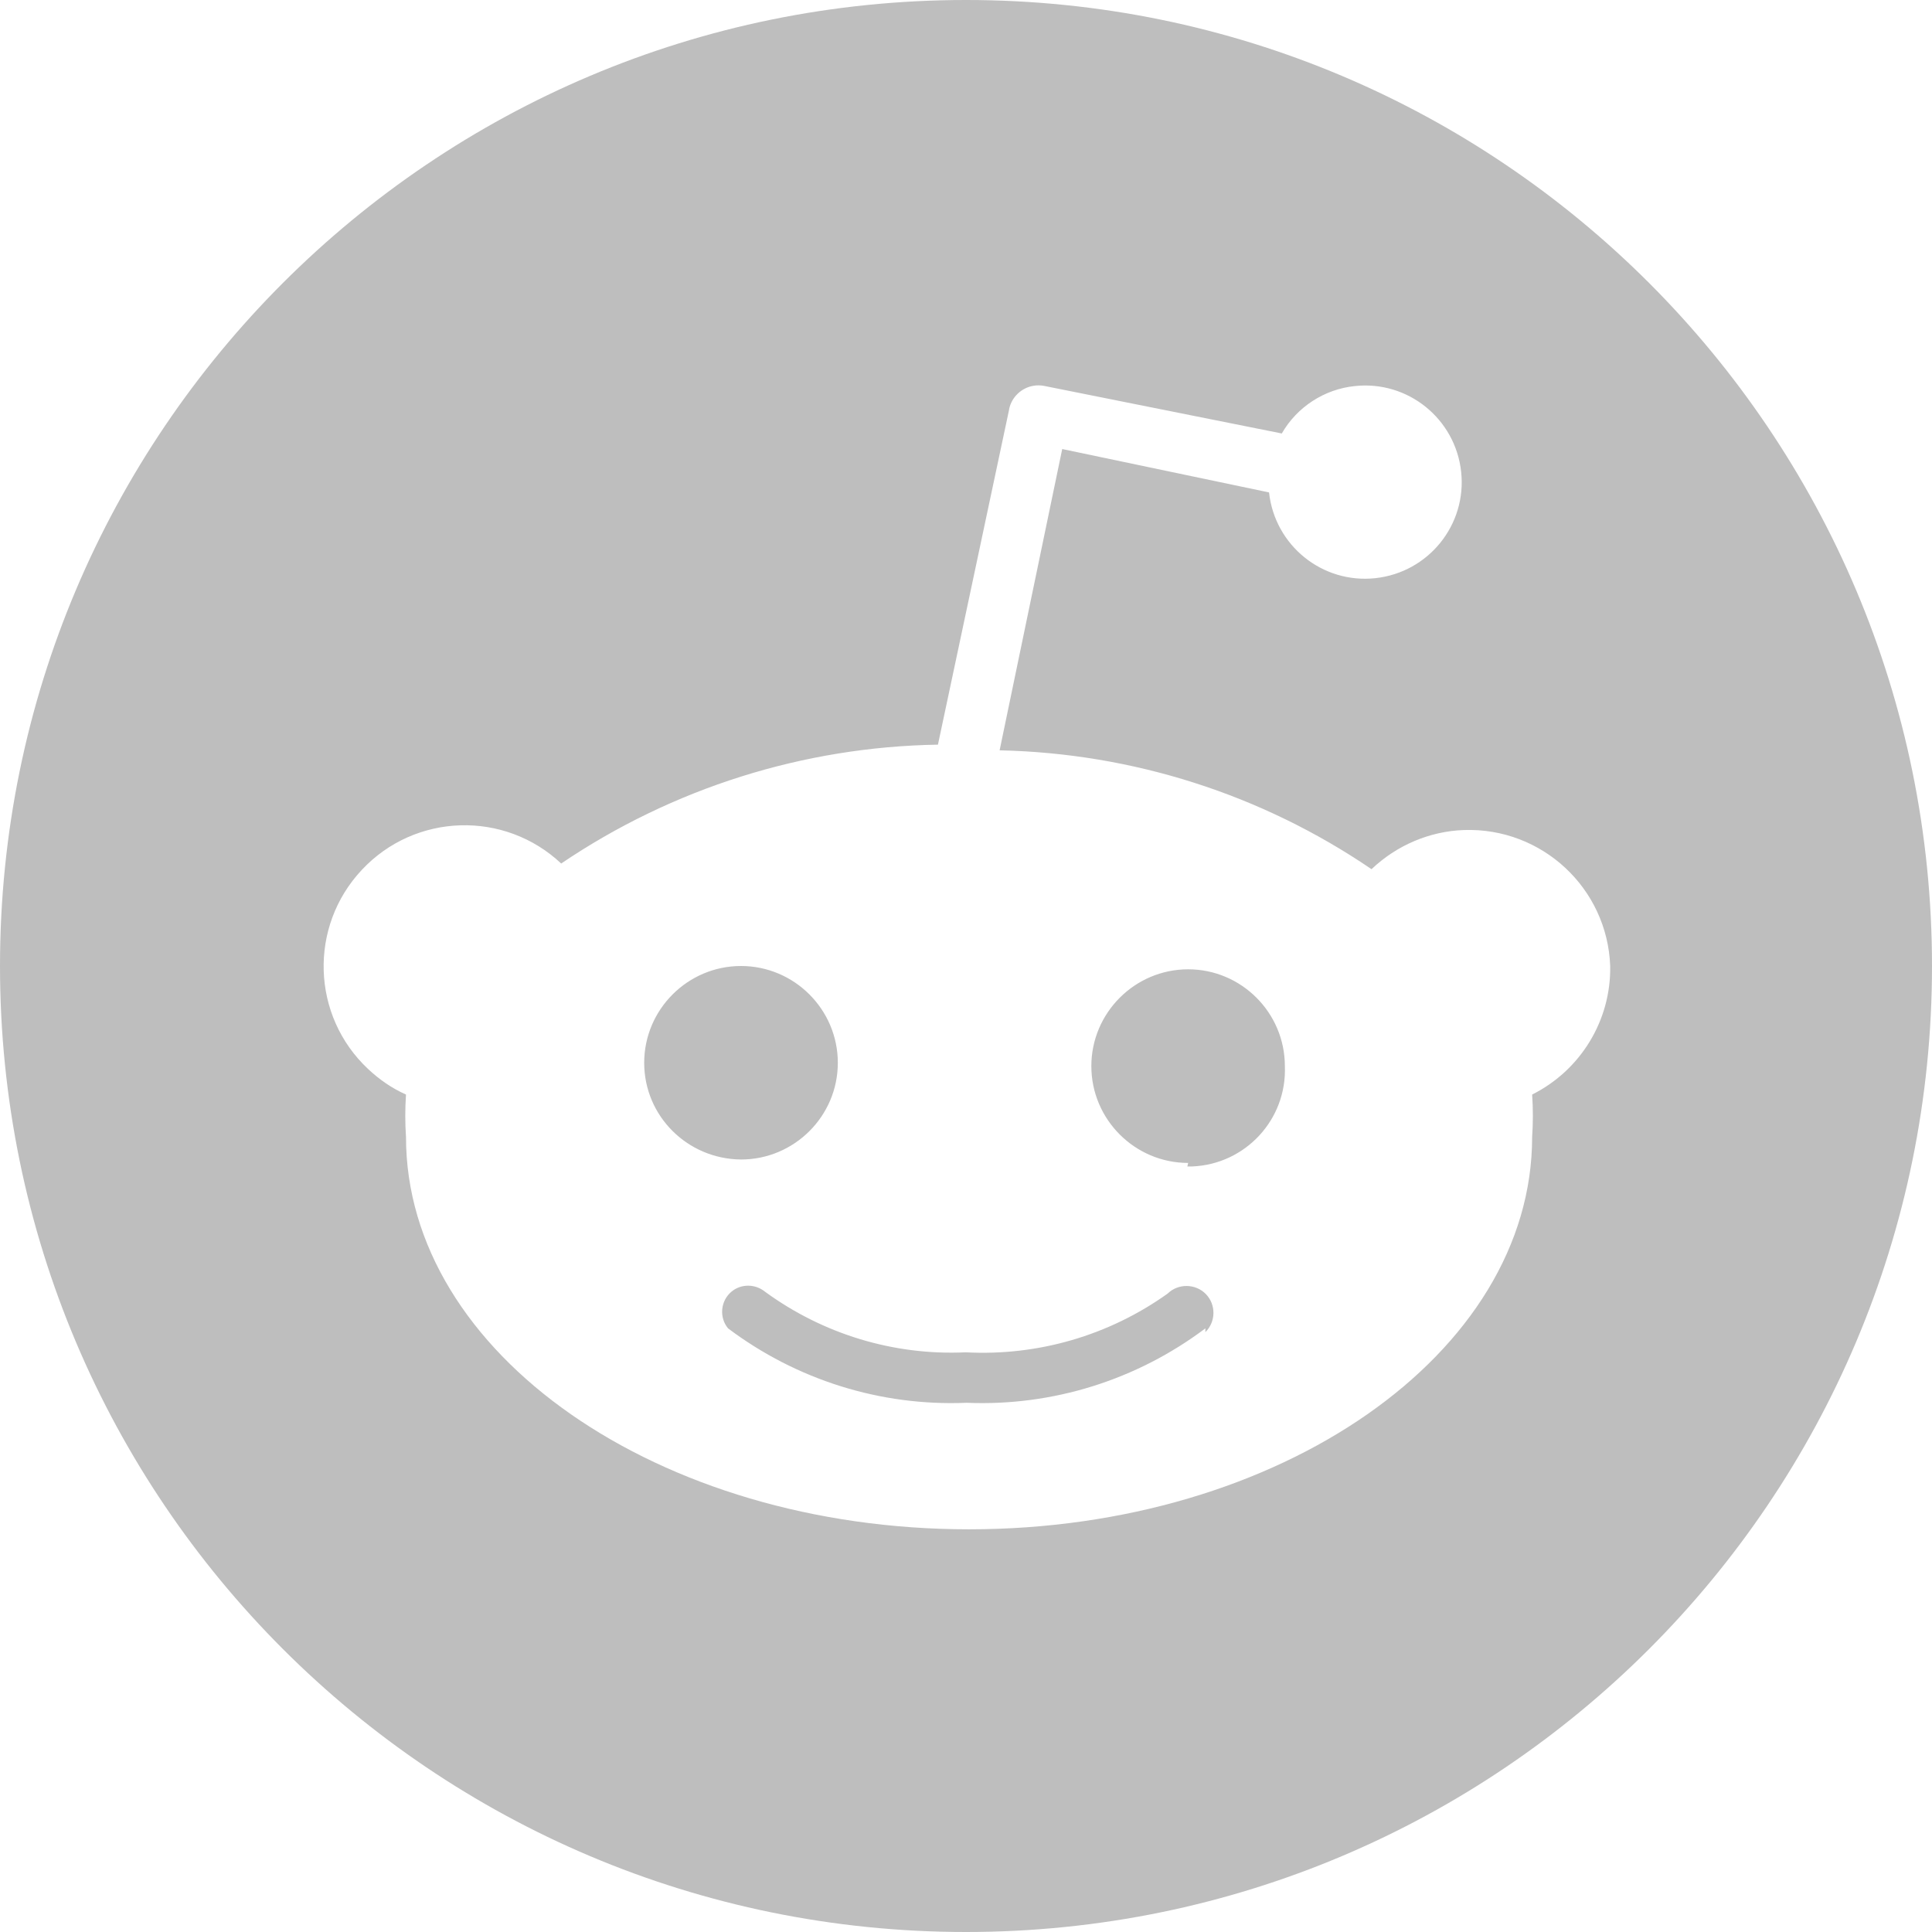
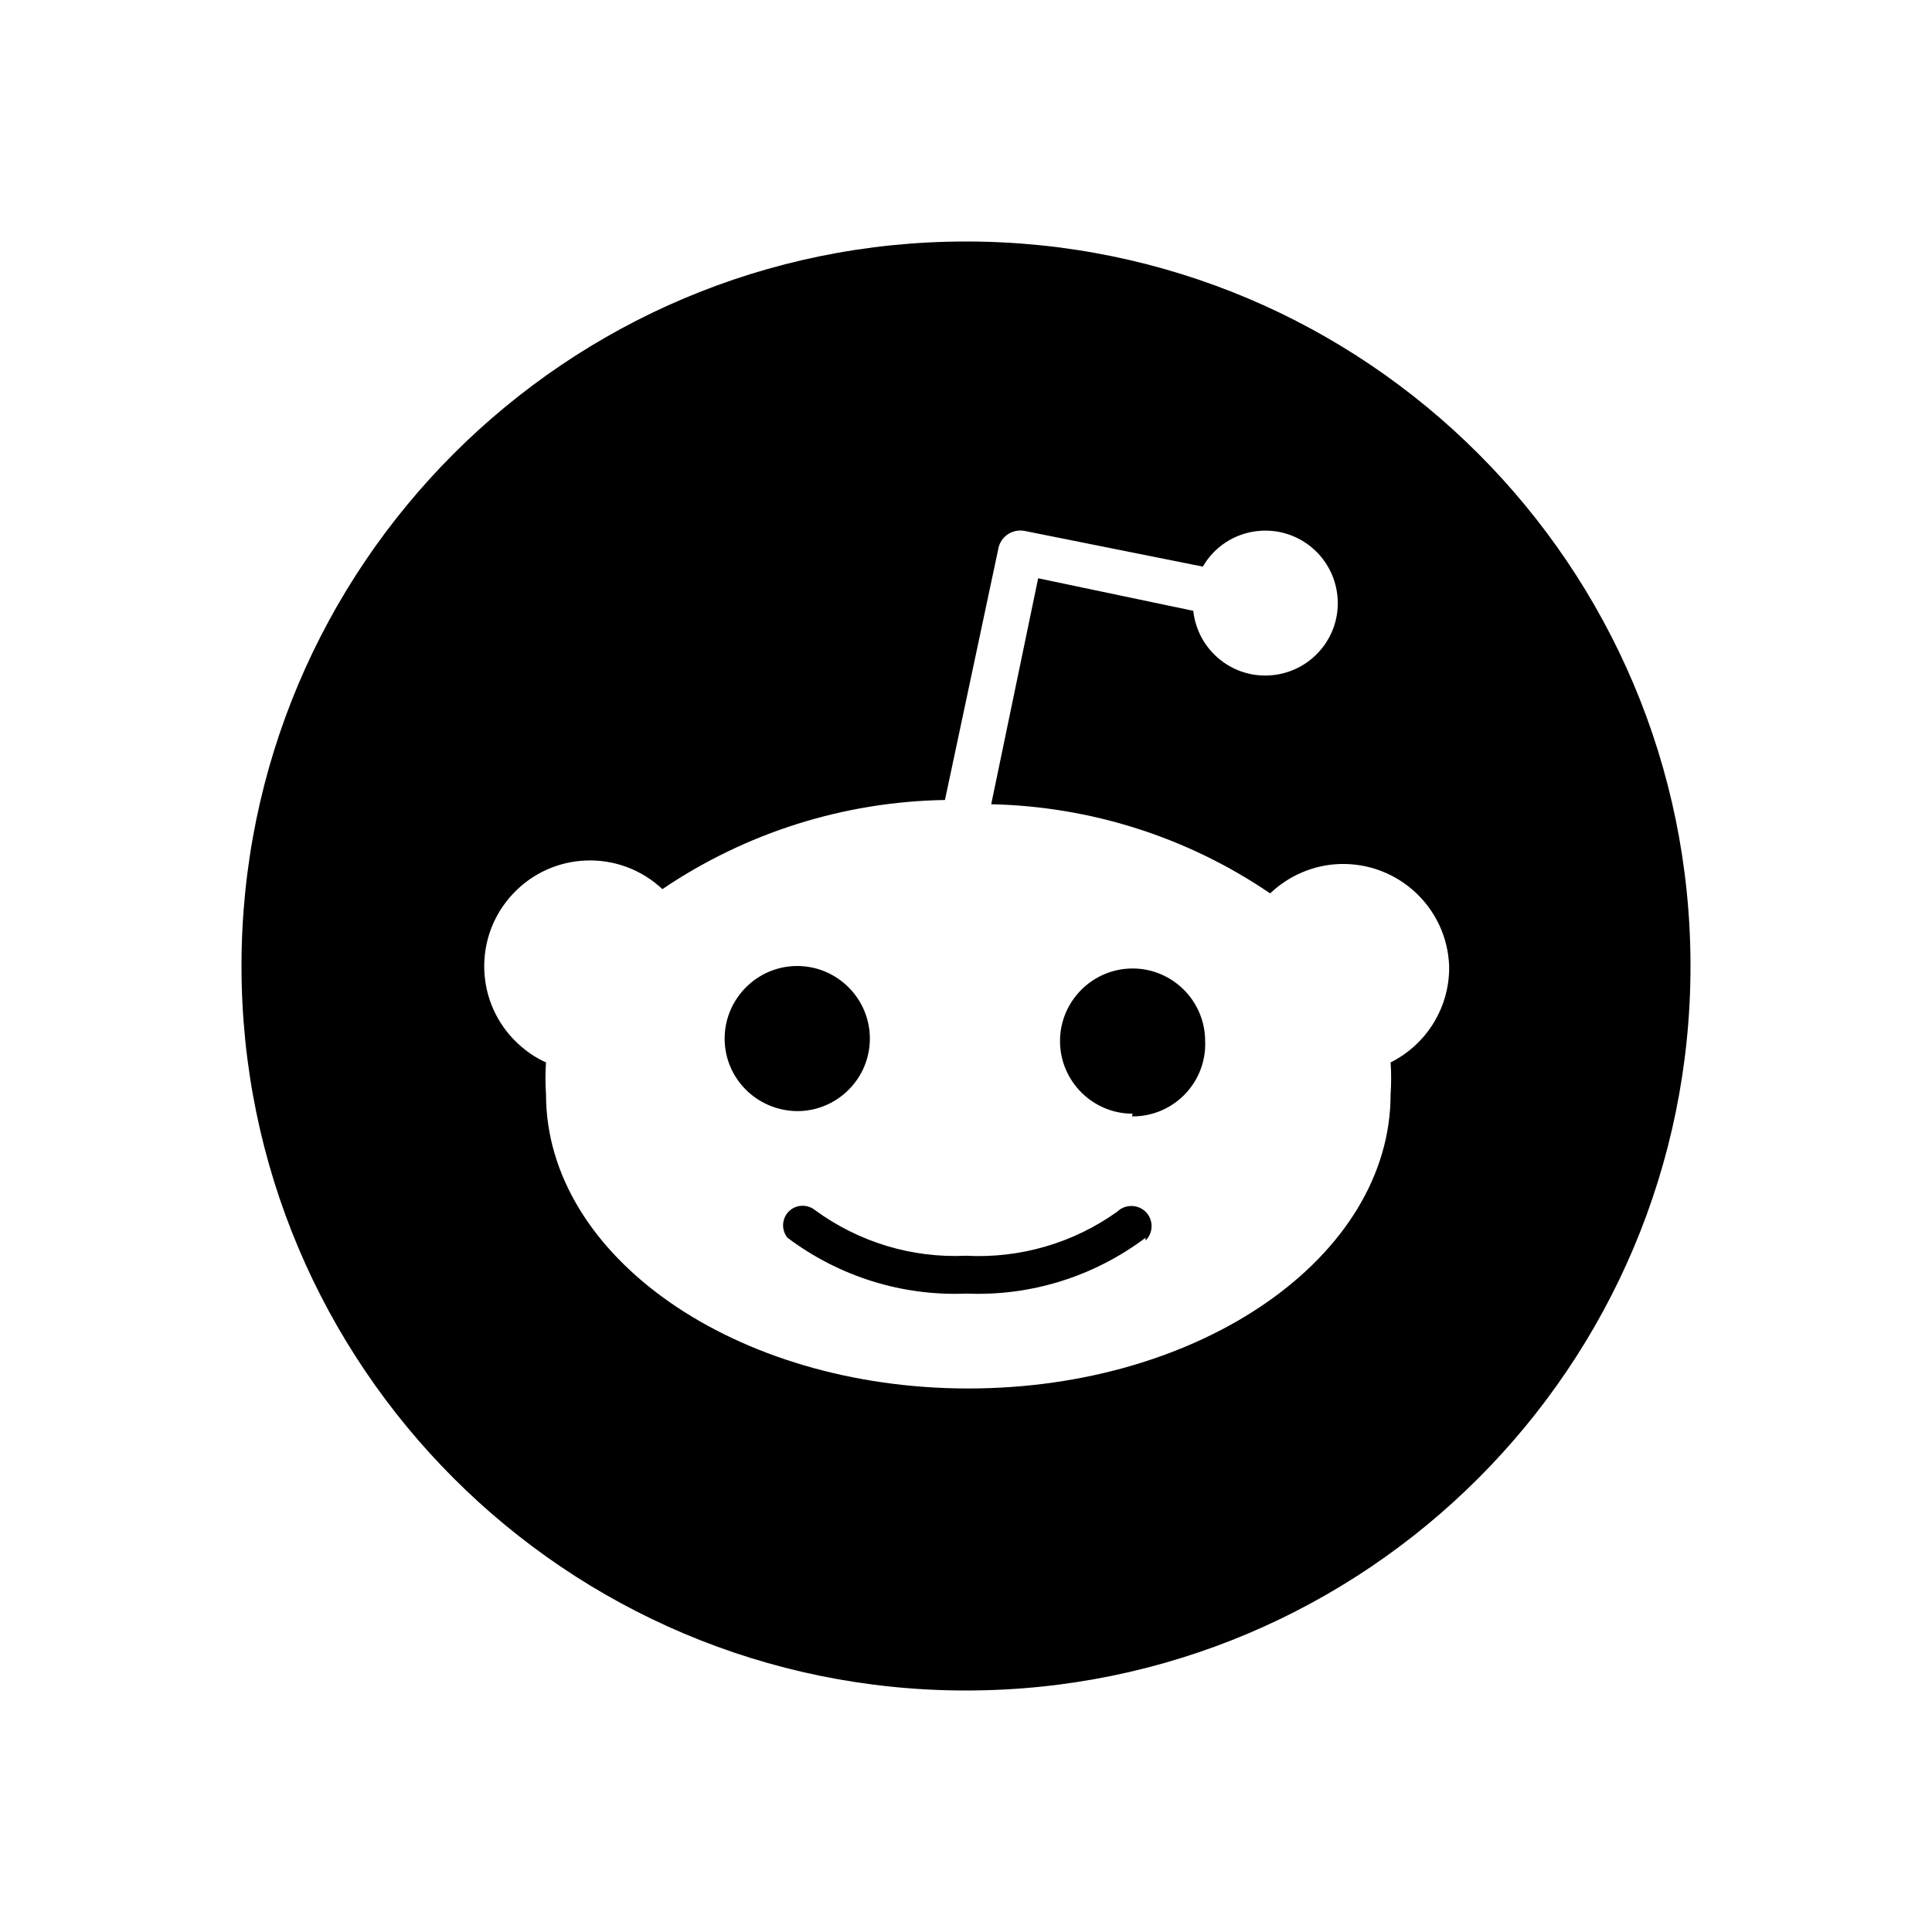
- <svg xmlns="http://www.w3.org/2000/svg" version="1.1" width="32" height="32" viewBox="0 0 32 32" xml:space="preserve" id="svg10">
-   <defs id="defs2" />
-   <g style="opacity:1;fill:none;fill-rule:nonzero;stroke:none;stroke-width:0;stroke-linecap:butt;stroke-linejoin:miter;stroke-miterlimit:10;stroke-dasharray:none" transform="scale(0.3555556)" id="g8">
-     <path id="circle4" style="opacity:1;fill:#bebebe;fill-rule:nonzero;stroke:none;stroke-width:1;stroke-linecap:butt;stroke-linejoin:miter;stroke-miterlimit:10;stroke-dasharray:none;fill-opacity:1" d="M 45 0 A 45 45 0 0 0 0 45 A 45 45 0 0 0 45 90 A 45 45 0 0 0 90 45 A 45 45 0 0 0 45 0 z M 48.126 17.974 C 48.304 17.941 48.493 17.943 48.68 17.985 L 59.711 20.193 C 60.415 18.962 61.69 18.13 63.111 17.985 C 65.583 17.716 67.797 19.506 68.066 21.978 C 68.335 24.45 66.544 26.665 64.072 26.933 C 61.6 27.202 59.385 25.411 59.117 22.939 L 49.482 20.918 L 46.566 34.953 C 52.752 35.087 58.768 37 63.891 40.49 C 65.054 39.383 66.587 38.722 68.198 38.666 C 71.833 38.543 74.875 41.376 75.009 45 C 75.054 47.528 73.633 49.858 71.373 50.988 C 71.418 51.648 71.418 52.305 71.373 52.965 C 71.373 63.054 59.628 71.241 45.143 71.241 C 30.658 71.241 18.913 63.043 18.913 52.965 C 18.868 52.305 18.868 51.648 18.913 50.988 C 18.253 50.697 17.665 50.282 17.15 49.801 C 14.499 47.318 14.376 43.158 16.859 40.518 C 19.342 37.867 23.502 37.743 26.142 40.226 C 31.332 36.714 37.429 34.79 43.693 34.689 L 47.01 19.072 L 47.01 19.05 C 47.136 18.48 47.591 18.071 48.126 17.974 z M 34.519 45 C 32.036 45 30.009 47.027 30.009 49.51 C 30.009 51.993 32.025 53.991 34.519 54.014 C 37.002 54.014 39.029 51.993 39.029 49.51 C 39.029 47.027 37.002 45 34.519 45 z M 55.349 45.154 C 52.866 45.154 50.839 47.181 50.839 49.664 C 50.839 52.147 52.866 54.174 55.349 54.174 L 55.311 54.338 L 55.536 54.338 C 58.019 54.237 59.954 52.148 59.854 49.664 C 59.854 47.181 57.832 45.154 55.349 45.154 z M 34.849 59.892 C 34.576 59.892 34.303 59.982 34.08 60.167 C 33.565 60.592 33.49 61.365 33.915 61.88 C 37.115 64.285 41.028 65.515 45.033 65.347 C 49.038 65.514 52.952 64.285 56.151 61.88 L 56.151 62.056 C 56.643 61.575 56.654 60.774 56.173 60.282 C 55.691 59.79 54.885 59.779 54.393 60.26 C 51.653 62.217 48.345 63.175 44.989 62.996 C 41.634 63.153 38.336 62.147 35.629 60.167 C 35.399 59.982 35.121 59.892 34.849 59.892 z " />
-   </g>
+ <svg xmlns="http://www.w3.org/2000/svg" width="24" height="24" viewBox="0 0 32 32" fill="currentColor">
+   <svg x="4" y="4" width="24" height="24" viewBox="0 0 32 32" fill="currentColor">
+     <defs id="defs2" />
+     <g style="opacity:1;fill:none;fill-rule:nonzero;stroke:none;stroke-width:0;stroke-linecap:butt;stroke-linejoin:miter;stroke-miterlimit:10;stroke-dasharray:none" transform="scale(0.3555556)" id="g8">
+       <path id="circle4" style="opacity:1;fill:currentColor;fill-rule:nonzero;stroke:none;stroke-width:1;stroke-linecap:butt;stroke-linejoin:miter;stroke-miterlimit:10;stroke-dasharray:none;fill-opacity:1" d="M 45 0 A 45 45 0 0 0 0 45 A 45 45 0 0 0 45 90 A 45 45 0 0 0 90 45 A 45 45 0 0 0 45 0 z M 48.126 17.974 C 48.304 17.941 48.493 17.943 48.68 17.985 L 59.711 20.193 C 60.415 18.962 61.69 18.13 63.111 17.985 C 65.583 17.716 67.797 19.506 68.066 21.978 C 68.335 24.45 66.544 26.665 64.072 26.933 C 61.6 27.202 59.385 25.411 59.117 22.939 L 49.482 20.918 L 46.566 34.953 C 52.752 35.087 58.768 37 63.891 40.49 C 65.054 39.383 66.587 38.722 68.198 38.666 C 71.833 38.543 74.875 41.376 75.009 45 C 75.054 47.528 73.633 49.858 71.373 50.988 C 71.418 51.648 71.418 52.305 71.373 52.965 C 71.373 63.054 59.628 71.241 45.143 71.241 C 30.658 71.241 18.913 63.043 18.913 52.965 C 18.868 52.305 18.868 51.648 18.913 50.988 C 18.253 50.697 17.665 50.282 17.15 49.801 C 14.499 47.318 14.376 43.158 16.859 40.518 C 19.342 37.867 23.502 37.743 26.142 40.226 C 31.332 36.714 37.429 34.79 43.693 34.689 L 47.01 19.072 L 47.01 19.05 C 47.136 18.48 47.591 18.071 48.126 17.974 z M 34.519 45 C 32.036 45 30.009 47.027 30.009 49.51 C 30.009 51.993 32.025 53.991 34.519 54.014 C 37.002 54.014 39.029 51.993 39.029 49.51 C 39.029 47.027 37.002 45 34.519 45 z M 55.349 45.154 C 52.866 45.154 50.839 47.181 50.839 49.664 C 50.839 52.147 52.866 54.174 55.349 54.174 L 55.311 54.338 L 55.536 54.338 C 58.019 54.237 59.954 52.148 59.854 49.664 C 59.854 47.181 57.832 45.154 55.349 45.154 z M 34.849 59.892 C 34.576 59.892 34.303 59.982 34.08 60.167 C 33.565 60.592 33.49 61.365 33.915 61.88 C 37.115 64.285 41.028 65.515 45.033 65.347 C 49.038 65.514 52.952 64.285 56.151 61.88 L 56.151 62.056 C 56.643 61.575 56.654 60.774 56.173 60.282 C 55.691 59.79 54.885 59.779 54.393 60.26 C 51.653 62.217 48.345 63.175 44.989 62.996 C 41.634 63.153 38.336 62.147 35.629 60.167 C 35.399 59.982 35.121 59.892 34.849 59.892 z " />
+     </g>
+   </svg>
</svg>
